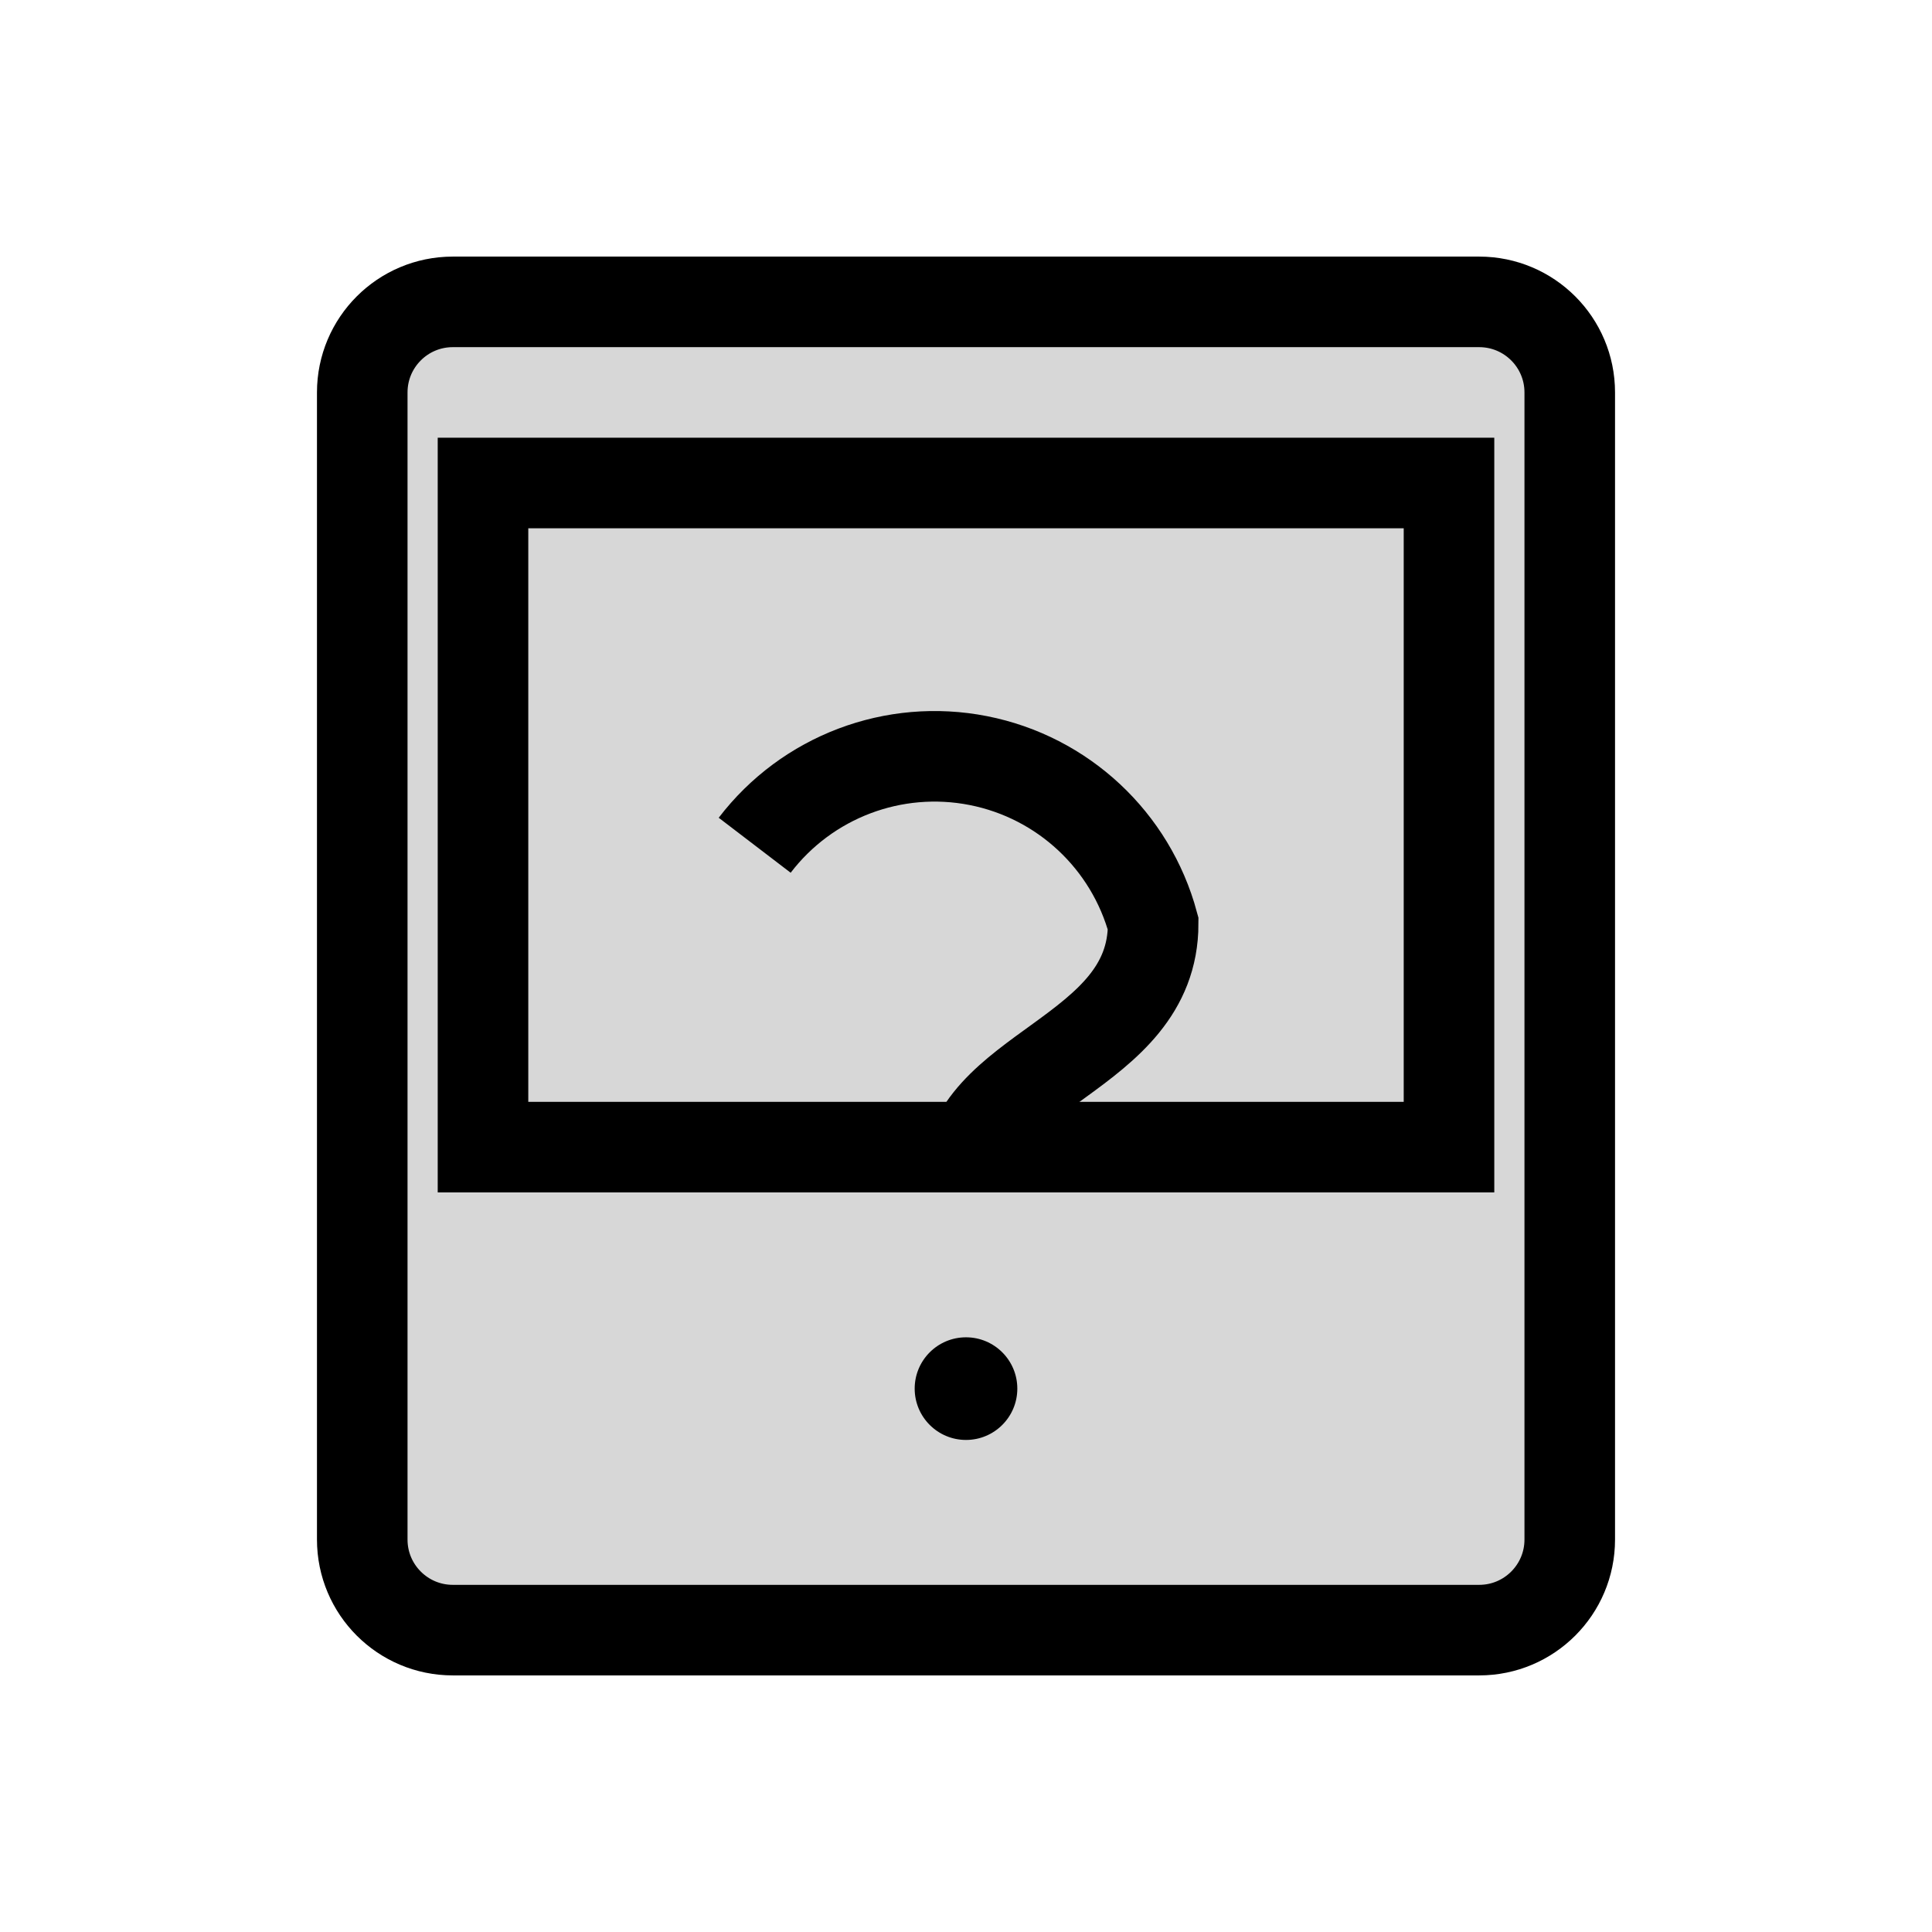
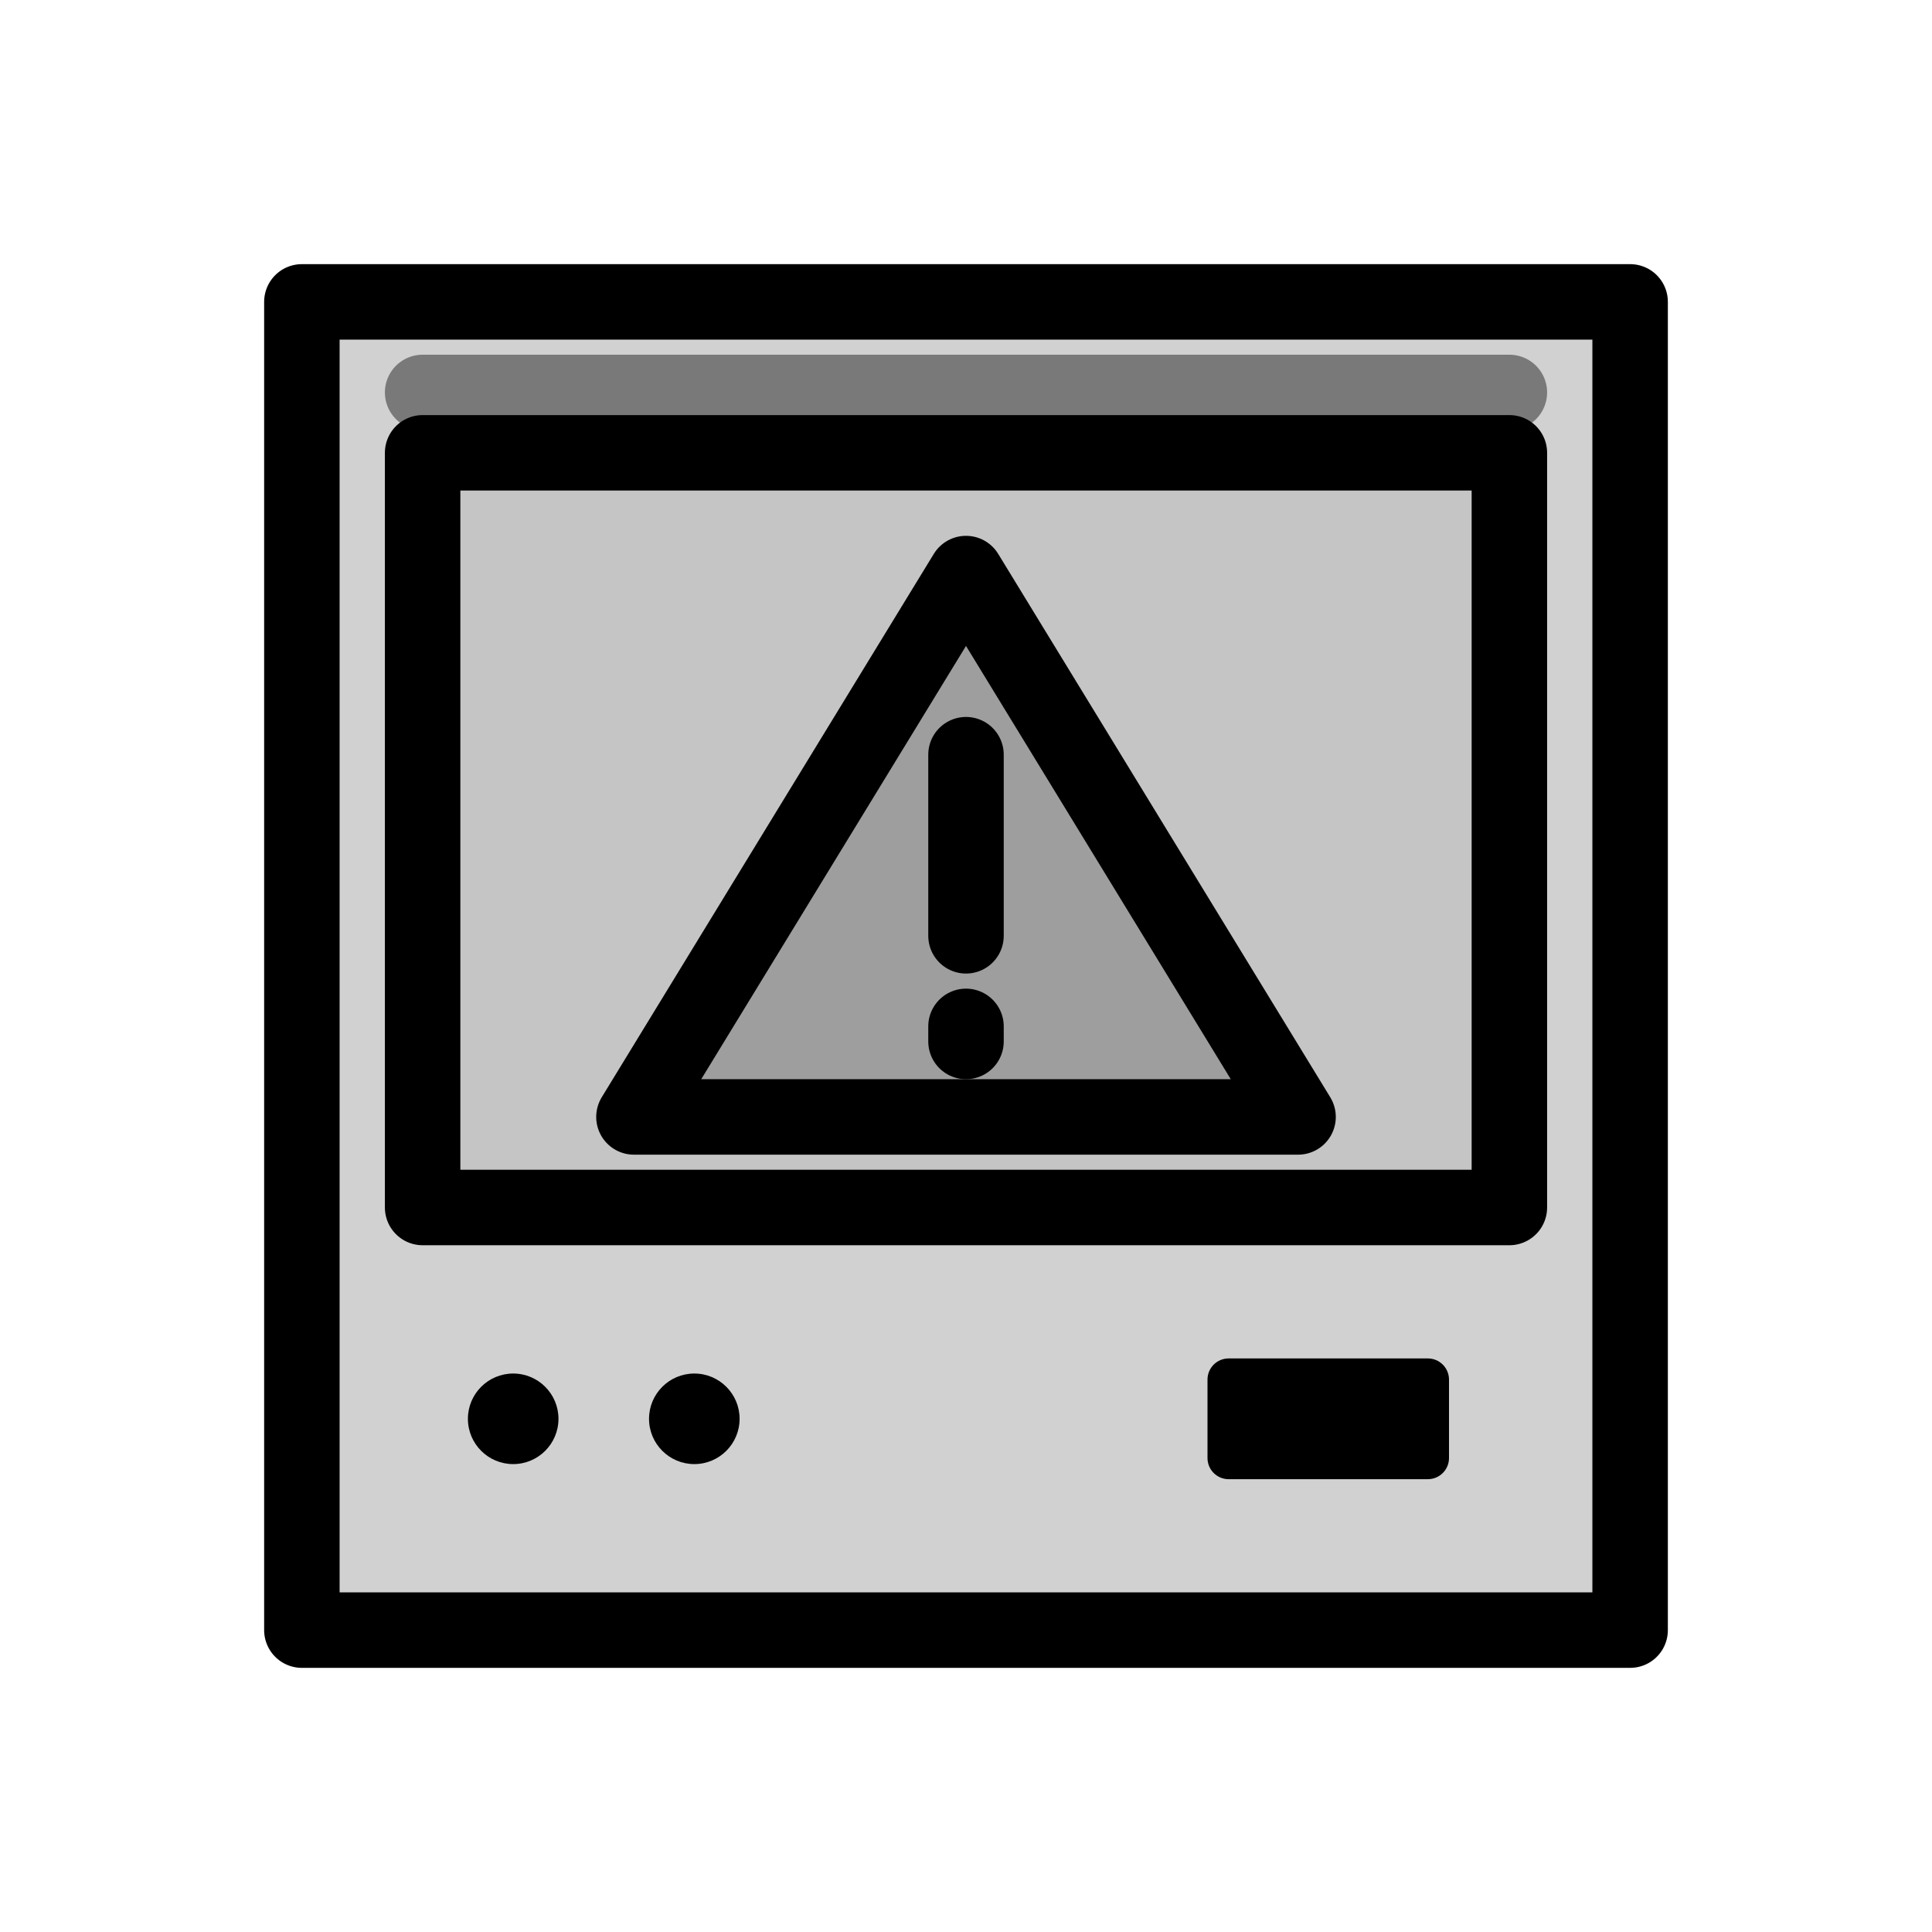
- <svg xmlns="http://www.w3.org/2000/svg" viewBox="0 0 64 64" fill="none" stroke="currentColor" stroke-width="3">
-   <rect x="12" y="10" width="40" height="44" rx="3" fill="currentColor" fill-opacity=".16" />
-   <path d="M16 16h32v22H16z" />
-   <path d="M25 28a7.5 7.5 0 0 1 13.2 2.6c0 4.4-6.2 4.8-6.2 8.6" />
-   <circle cx="32" cy="46" r="1.7" fill="currentColor" stroke="none" />
+ <svg xmlns="http://www.w3.org/2000/svg" viewBox="0 0 64 64">
+   <g id="device-icon" fill="none" stroke="currentColor" stroke-width="2.5" stroke-linecap="round" stroke-linejoin="round">
+     <path d="M10 10h44v44H10z" fill="currentColor" fill-opacity=".18" />
+     <path d="M14 15h36v25H14z" fill="currentColor" fill-opacity=".06" />
+     <path d="M32 19 43 37H21z" fill="currentColor" fill-opacity=".2" />
+     <path d="M32 25v6m0 3v.5" />
+     <g fill="currentColor" stroke="none">
+       <circle cx="17" cy="47" r="1.5" />
+       <circle cx="23" cy="47" r="1.5" />
+       <rect x="40" y="45" width="8" height="4" rx=".7" />
+     </g>
+     <path d="M14 13h36" stroke-opacity=".42" />
+   </g>
</svg>
